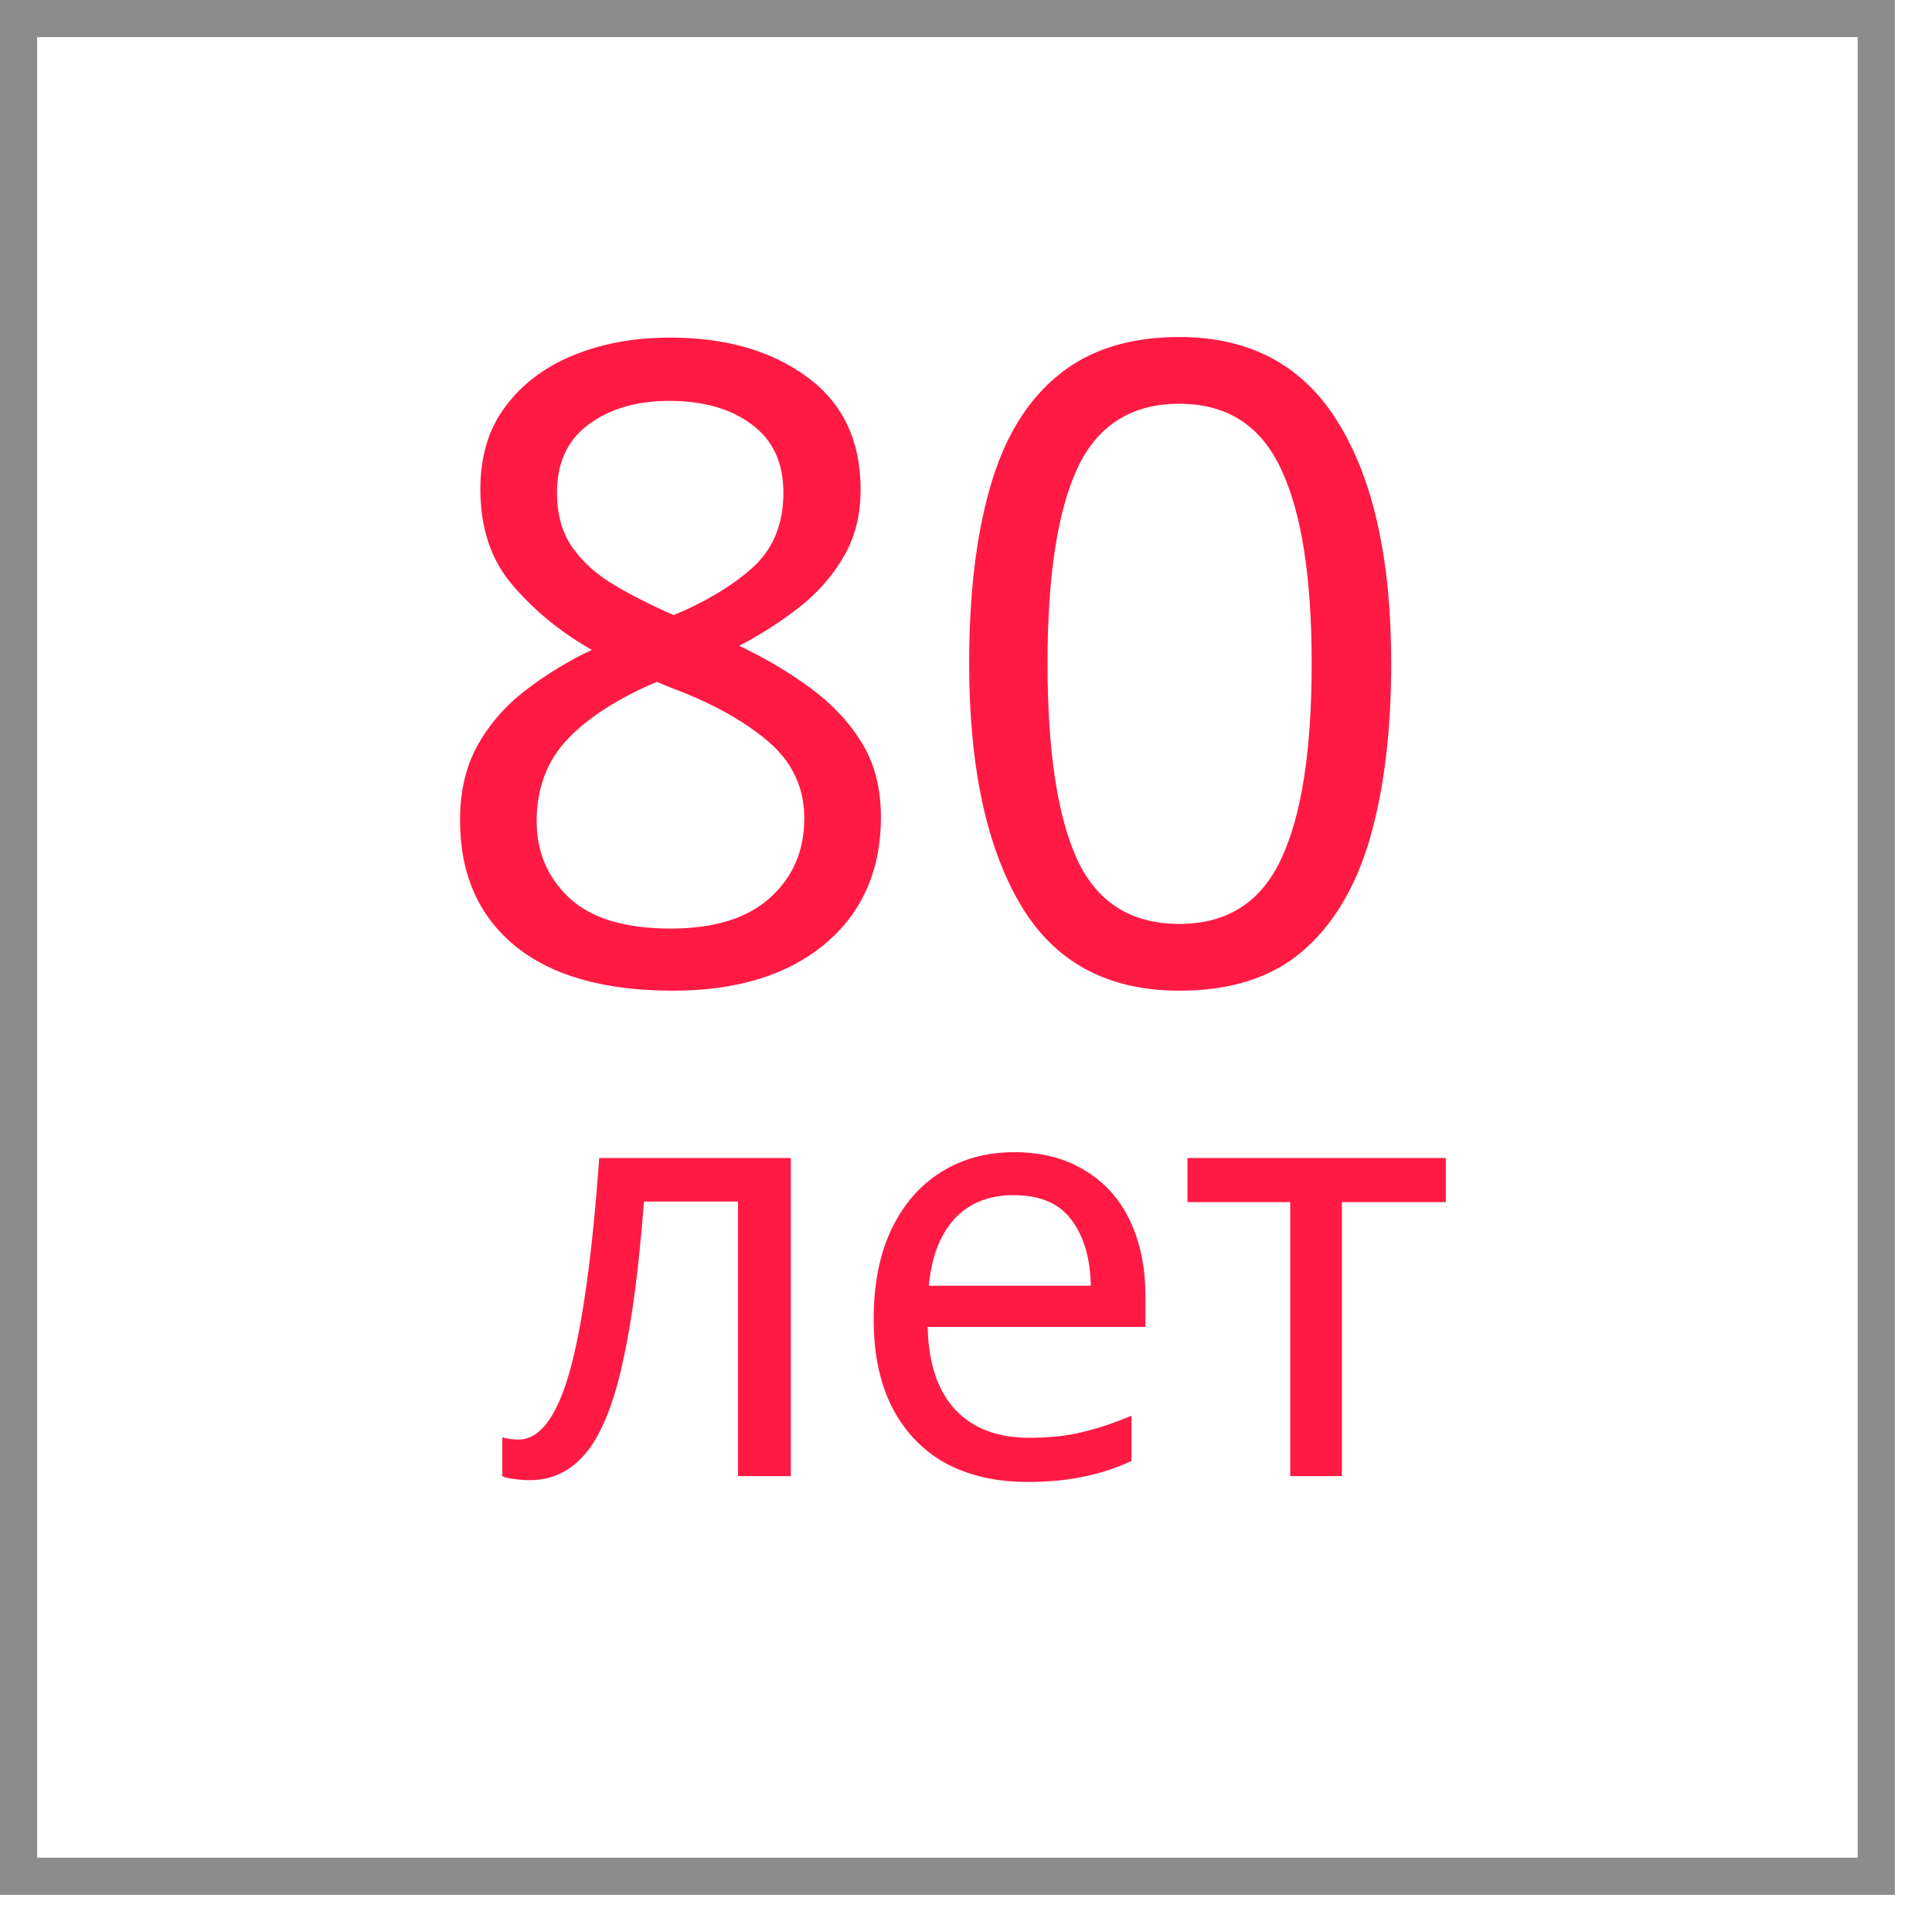
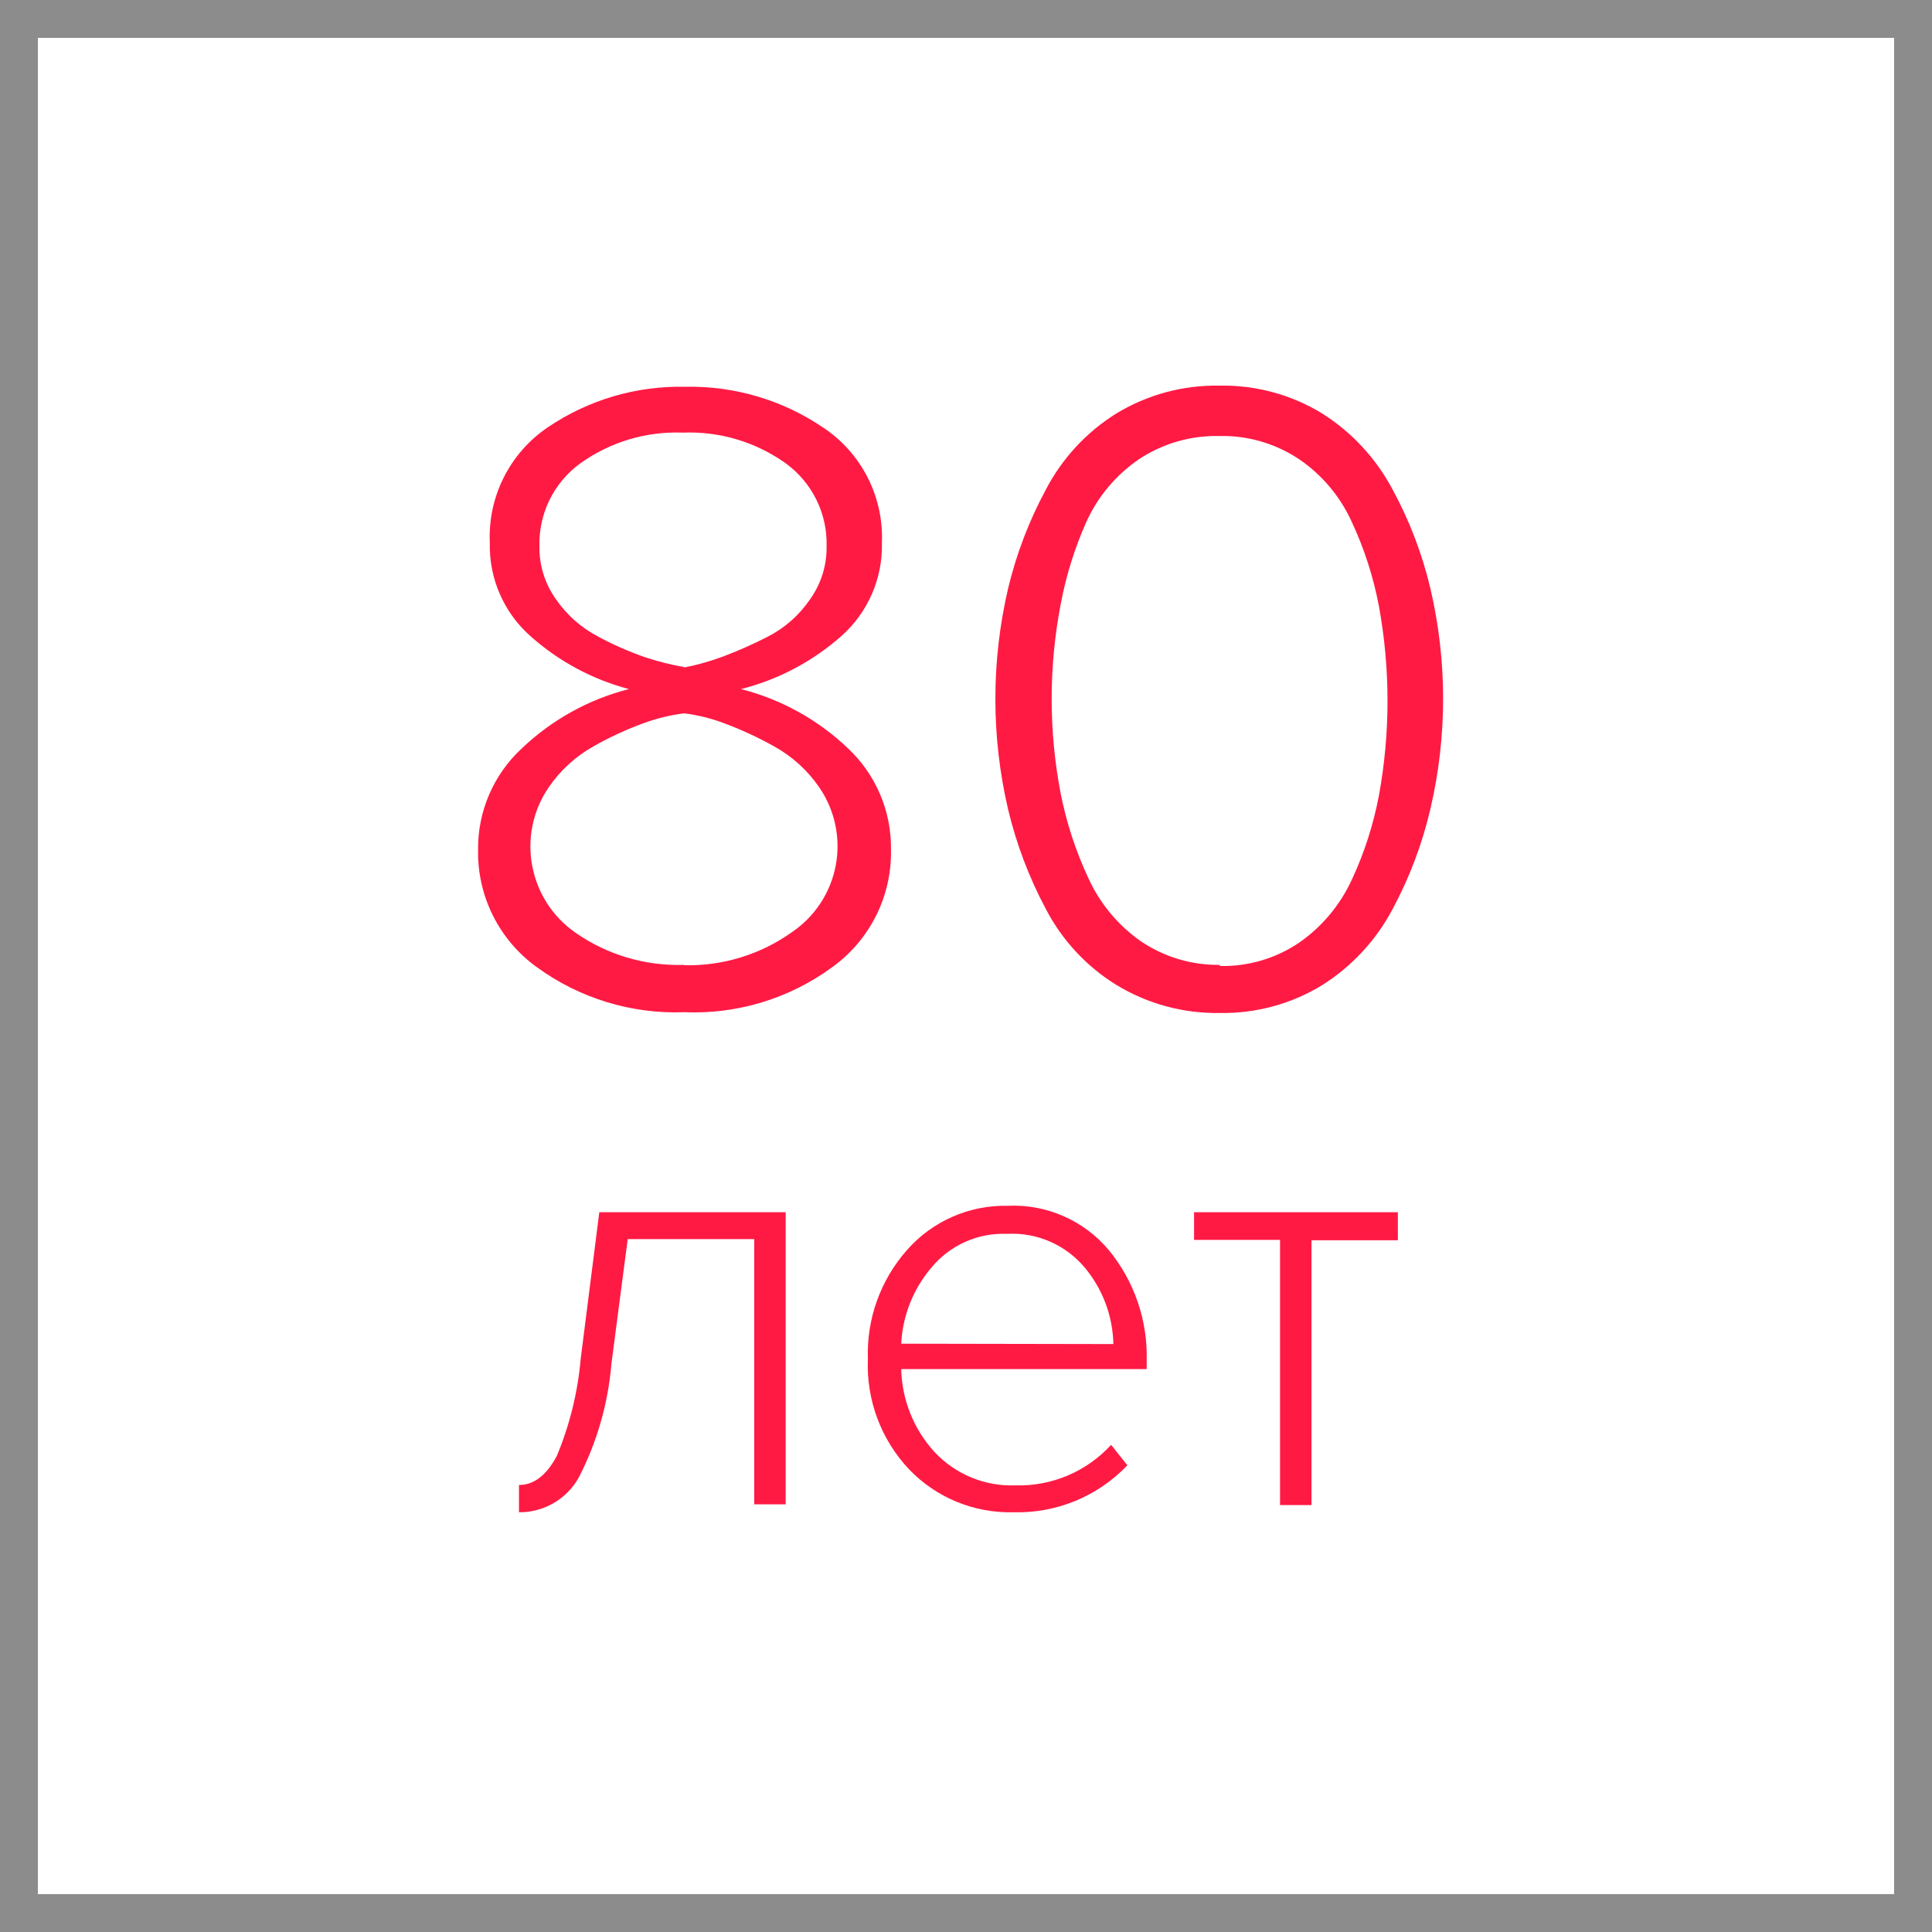
- <svg xmlns="http://www.w3.org/2000/svg" id="Layer_1" data-name="Layer 1" width="52px" height="52px" viewBox="0 0 52 52">
+ <svg xmlns="http://www.w3.org/2000/svg" id="Layer_1" data-name="Layer 1" viewBox="0 0 51 51">
  <defs>
-     <style>.cls-1{fill:none;stroke:#8c8c8c;stroke-miterlimit:10;}.cls-2,.cls-3,.cls-4{isolation:isolate;}.cls-3{font-size:23.96px;}.cls-3,.cls-4{fill:#ff1a44;font-family:ProximaNova-Light, Proxima Nova;}.cls-4{font-size:15.97px;}</style>
+     <style>.cls-1{fill:none;stroke:#8c8c8c;stroke-miterlimit:10;}.cls-2{isolation:isolate;}.cls-3{fill:#ff1a44;}</style>
  </defs>
  <rect class="cls-1" x="0.5" y="0.5" width="50" height="50" />
  <g class="cls-2">
-     <text class="cls-3" transform="translate(11.21 26.43)">80 </text>
-     <text class="cls-4" transform="translate(13.41 39.73)">лет</text>
+     <path class="cls-3" d="M18.06,26.72a6.21,6.21,0,0,1-3.89-1.19,3.73,3.73,0,0,1-1.55-3.1,3.59,3.59,0,0,1,1.15-2.67,6.39,6.39,0,0,1,2.83-1.57A6.33,6.33,0,0,1,14,16.79a3.18,3.18,0,0,1-1.07-2.46,3.49,3.49,0,0,1,1.53-3.05,6.22,6.22,0,0,1,3.64-1.07,6.25,6.25,0,0,1,3.62,1.07,3.48,3.48,0,0,1,1.56,3.05,3.18,3.18,0,0,1-1.07,2.46,6.34,6.34,0,0,1-2.65,1.4,6.36,6.36,0,0,1,2.82,1.56,3.6,3.6,0,0,1,1.14,2.68,3.73,3.73,0,0,1-1.55,3.1A6.17,6.17,0,0,1,18.06,26.72Zm0-1.24a4.72,4.72,0,0,0,2.84-.87,2.74,2.74,0,0,0,.73-3.82,3.48,3.48,0,0,0-1.2-1.09,9.42,9.42,0,0,0-1.32-.61,4.63,4.63,0,0,0-1.05-.26,4.82,4.82,0,0,0-1.07.26,8.62,8.62,0,0,0-1.32.61,3.51,3.51,0,0,0-1.19,1.09,2.77,2.77,0,0,0,.71,3.83A4.73,4.73,0,0,0,18.06,25.47Zm0-7.86a6.46,6.46,0,0,0,1-.28,11.3,11.3,0,0,0,1.2-.53,3,3,0,0,0,1.13-1,2.33,2.33,0,0,0,.43-1.38,2.62,2.62,0,0,0-1.08-2.2,4.37,4.37,0,0,0-2.71-.81,4.36,4.36,0,0,0-2.71.81,2.62,2.62,0,0,0-1.08,2.2,2.33,2.33,0,0,0,.43,1.38,3.08,3.08,0,0,0,1.13,1,8.5,8.5,0,0,0,1.2.53A7.36,7.36,0,0,0,18.06,17.61Z" />
+     <path class="cls-3" d="M34.91,26a5,5,0,0,1-2.71.74A5.08,5.08,0,0,1,29.47,26a5.14,5.14,0,0,1-1.86-2,11,11,0,0,1-1-2.64,12.82,12.82,0,0,1,0-5.82,10.78,10.78,0,0,1,1-2.62,5.2,5.2,0,0,1,1.85-2,5.06,5.06,0,0,1,2.74-.74,5,5,0,0,1,2.71.74,5.33,5.33,0,0,1,1.85,2,10.54,10.54,0,0,1,1,2.62,12.77,12.77,0,0,1,0,5.81,10.72,10.72,0,0,1-1,2.65A5.3,5.3,0,0,1,34.91,26Zm-2.71-.5a3.59,3.59,0,0,0,2.1-.62,4.13,4.13,0,0,0,1.39-1.67A9.39,9.39,0,0,0,36.4,21a13.89,13.89,0,0,0,0-5,9.37,9.37,0,0,0-.72-2.23,4,4,0,0,0-1.39-1.65,3.64,3.64,0,0,0-2.1-.61,3.68,3.68,0,0,0-2.12.61,4,4,0,0,0-1.39,1.65A9.71,9.71,0,0,0,28,15.95a13.22,13.22,0,0,0,0,5,9.73,9.73,0,0,0,.73,2.23,4.11,4.11,0,0,0,1.39,1.67A3.63,3.63,0,0,0,32.2,25.47Z" />
+   </g>
+   <g class="cls-2">
+     <path class="cls-3" d="M13.7,39.92V39.2q.59,0,1-.77a8.62,8.62,0,0,0,.63-2.57L15.82,32h4.92v7.71h-.83v-7H16.57L16.14,36A8,8,0,0,1,15.28,39,1.79,1.79,0,0,1,13.7,39.92Z" />
+     <path class="cls-3" d="M26.74,39.92A3.68,3.68,0,0,1,24,38.79a4,4,0,0,1-1.09-2.92A4.12,4.12,0,0,1,23.94,33a3.44,3.44,0,0,1,2.66-1.17A3.28,3.28,0,0,1,29.27,33a4.41,4.41,0,0,1,1,2.92v.22H23.79a3.35,3.35,0,0,0,.88,2.19,2.78,2.78,0,0,0,2.14.88,3.29,3.29,0,0,0,2.52-1.07l.43.54A4,4,0,0,1,26.74,39.92Zm2.65-4.44a3.25,3.25,0,0,0-.74-2,2.5,2.5,0,0,0-2.07-.91,2.46,2.46,0,0,0-2,.9,3.35,3.35,0,0,0-.79,2Z" />
+     <path class="cls-3" d="M34.62,39.73h-.83v-7H31.52V32H36.9v.74H34.62Z" />
  </g>
</svg>
